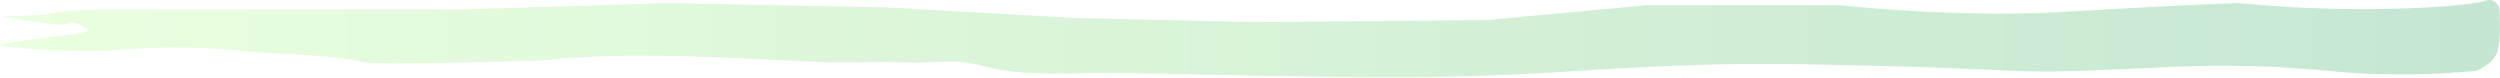
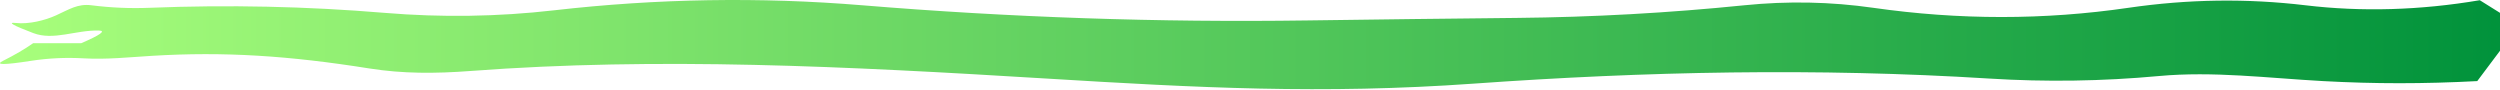
- <svg xmlns="http://www.w3.org/2000/svg" xmlns:ns1="https://boxy-svg.com" viewBox="16.655 227.739 465.882 14.392">
+ <svg xmlns="http://www.w3.org/2000/svg" xmlns:ns1="https://boxy-svg.com" viewBox="59.05 130.321 390.364 13.926">
  <defs>
    <linearGradient id="gradient-1" ns1:pinned="true">
-       <stop style="stop-color: rgb(10, 153, 63);" offset="0" />
-       <stop style="stop-color: rgb(169, 255, 124);" offset="1" />
+       <stop offset="0" style="stop-color: rgb(0, 146, 59);" />
+       <stop offset="1" style="stop-color: rgb(169, 255, 124);" />
    </linearGradient>
  </defs>
-   <path style="opacity: 0.24; fill: url(#gradient-1);" d="M 21.095 228.924 C 21.095 228.924 17.938 230.108 17.148 232.475 C 16.358 234.842 16.754 239.974 16.754 240.368 C 16.754 240.762 17.543 242.736 19.516 241.947 C 21.489 241.158 41.222 239.185 65.295 241.553 C 65.295 241.553 75.029 241.289 96.866 239.973 C 110.919 239.126 125.783 239.785 139.882 241.158 L 175.795 241.158 L 205.393 238.395 L 249.198 238 L 282.348 238.79 L 317.471 240.763 L 358.119 241.552 L 396.4 240.368 L 439.021 240.368 L 465.462 240.368 C 471.118 240.237 474.407 239.053 479.669 239.184 C 484.469 239.304 479.995 238.646 472.96 237.606 C 469.964 237.163 469.168 238.625 467.041 237.211 C 465.092 235.915 465.085 236.375 481.643 234.054 C 484.021 233.721 481.652 233.319 474.539 232.87 C 470.073 232.588 464.04 232.517 459.542 232.87 C 450.4 233.588 444.744 233.325 435.469 232.475 C 429.094 231.891 420.807 232.023 414.553 230.502 C 412.632 230.035 383.428 230.692 381.404 230.897 C 363.603 232.7 346.107 231.253 328.127 230.503 C 325.493 230.393 317.541 230.646 314.314 230.502 C 306.928 230.173 305.742 231.497 298.923 229.713 C 291.332 227.727 282.387 228.67 273.666 228.529 C 257.75 228.272 239.991 227.745 223.546 227.739 C 211.569 227.734 200.388 228.129 188.423 228.923 C 180.013 229.481 172.12 229.876 163.166 230.107 C 151.331 230.413 139.096 230.019 127.253 229.713 C 121.958 229.576 114.2 229.256 107.127 228.923 C 98.963 228.539 91.217 229.097 76.739 229.713 C 67.404 230.11 58.065 229.847 48.72 228.924 C 39.818 228.044 30.61 228.044 21.095 228.924 Z" transform="matrix(-1, 0, 0, -1, 499.1913, 469.8704)" />
+   <path style="fill: url(#gradient-1);" d="M 62.601 131.585 L 59.05 136.321 L 59.05 142.24 L 62.207 144.214 C 71.547 142.635 80.624 142.372 89.437 143.424 C 98.582 144.515 107.79 144.384 117.062 143.03 C 130.209 141.11 143.495 141.11 156.921 143.03 C 163.564 143.98 170.273 144.111 177.048 143.424 C 188.845 142.227 200.684 141.57 212.565 141.451 C 223.484 141.342 234.402 141.21 245.321 141.056 C 268.484 140.729 291.637 141.519 314.778 143.424 C 330.775 144.741 346.823 144.478 362.924 142.635 C 371.681 141.632 380.495 141.501 389.365 142.24 C 401.56 143.257 413.794 143.52 426.067 143.03 C 429.093 142.909 432.119 143.041 435.144 143.424 C 437.296 143.697 438.612 142.776 440.669 141.846 C 442.385 141.07 444.883 140.431 446.983 140.662 C 448.297 140.807 447.376 140.28 444.221 139.083 C 441.021 137.868 437.601 139.579 433.96 139.478 C 432.829 139.447 433.749 138.789 436.722 137.505 L 444.231 137.505 C 445.543 136.584 447.118 135.663 448.956 134.742 C 450.249 134.093 448.802 134.093 444.615 134.742 C 441.882 135.165 439.12 135.297 436.328 135.137 C 432.779 134.934 429.251 135.313 425.672 135.531 C 414.436 136.215 404.307 135.557 391.733 133.558 C 386.534 132.732 381.432 132.751 375.947 133.164 C 346.568 135.375 317.257 133.888 285.969 131.98 C 262.573 130.553 242.973 129.501 219.274 131.191 C 192.504 133.1 165.714 133.665 138.767 131.98 C 129.97 131.43 121.156 131.561 112.326 132.374 C 103.807 133.158 95.343 132.06 86.675 131.585 C 78.612 131.144 70.983 131.143 62.601 131.585 Z" transform="matrix(-1, 0, 0, -1, 508.4636, 274.5686)" />
</svg>
